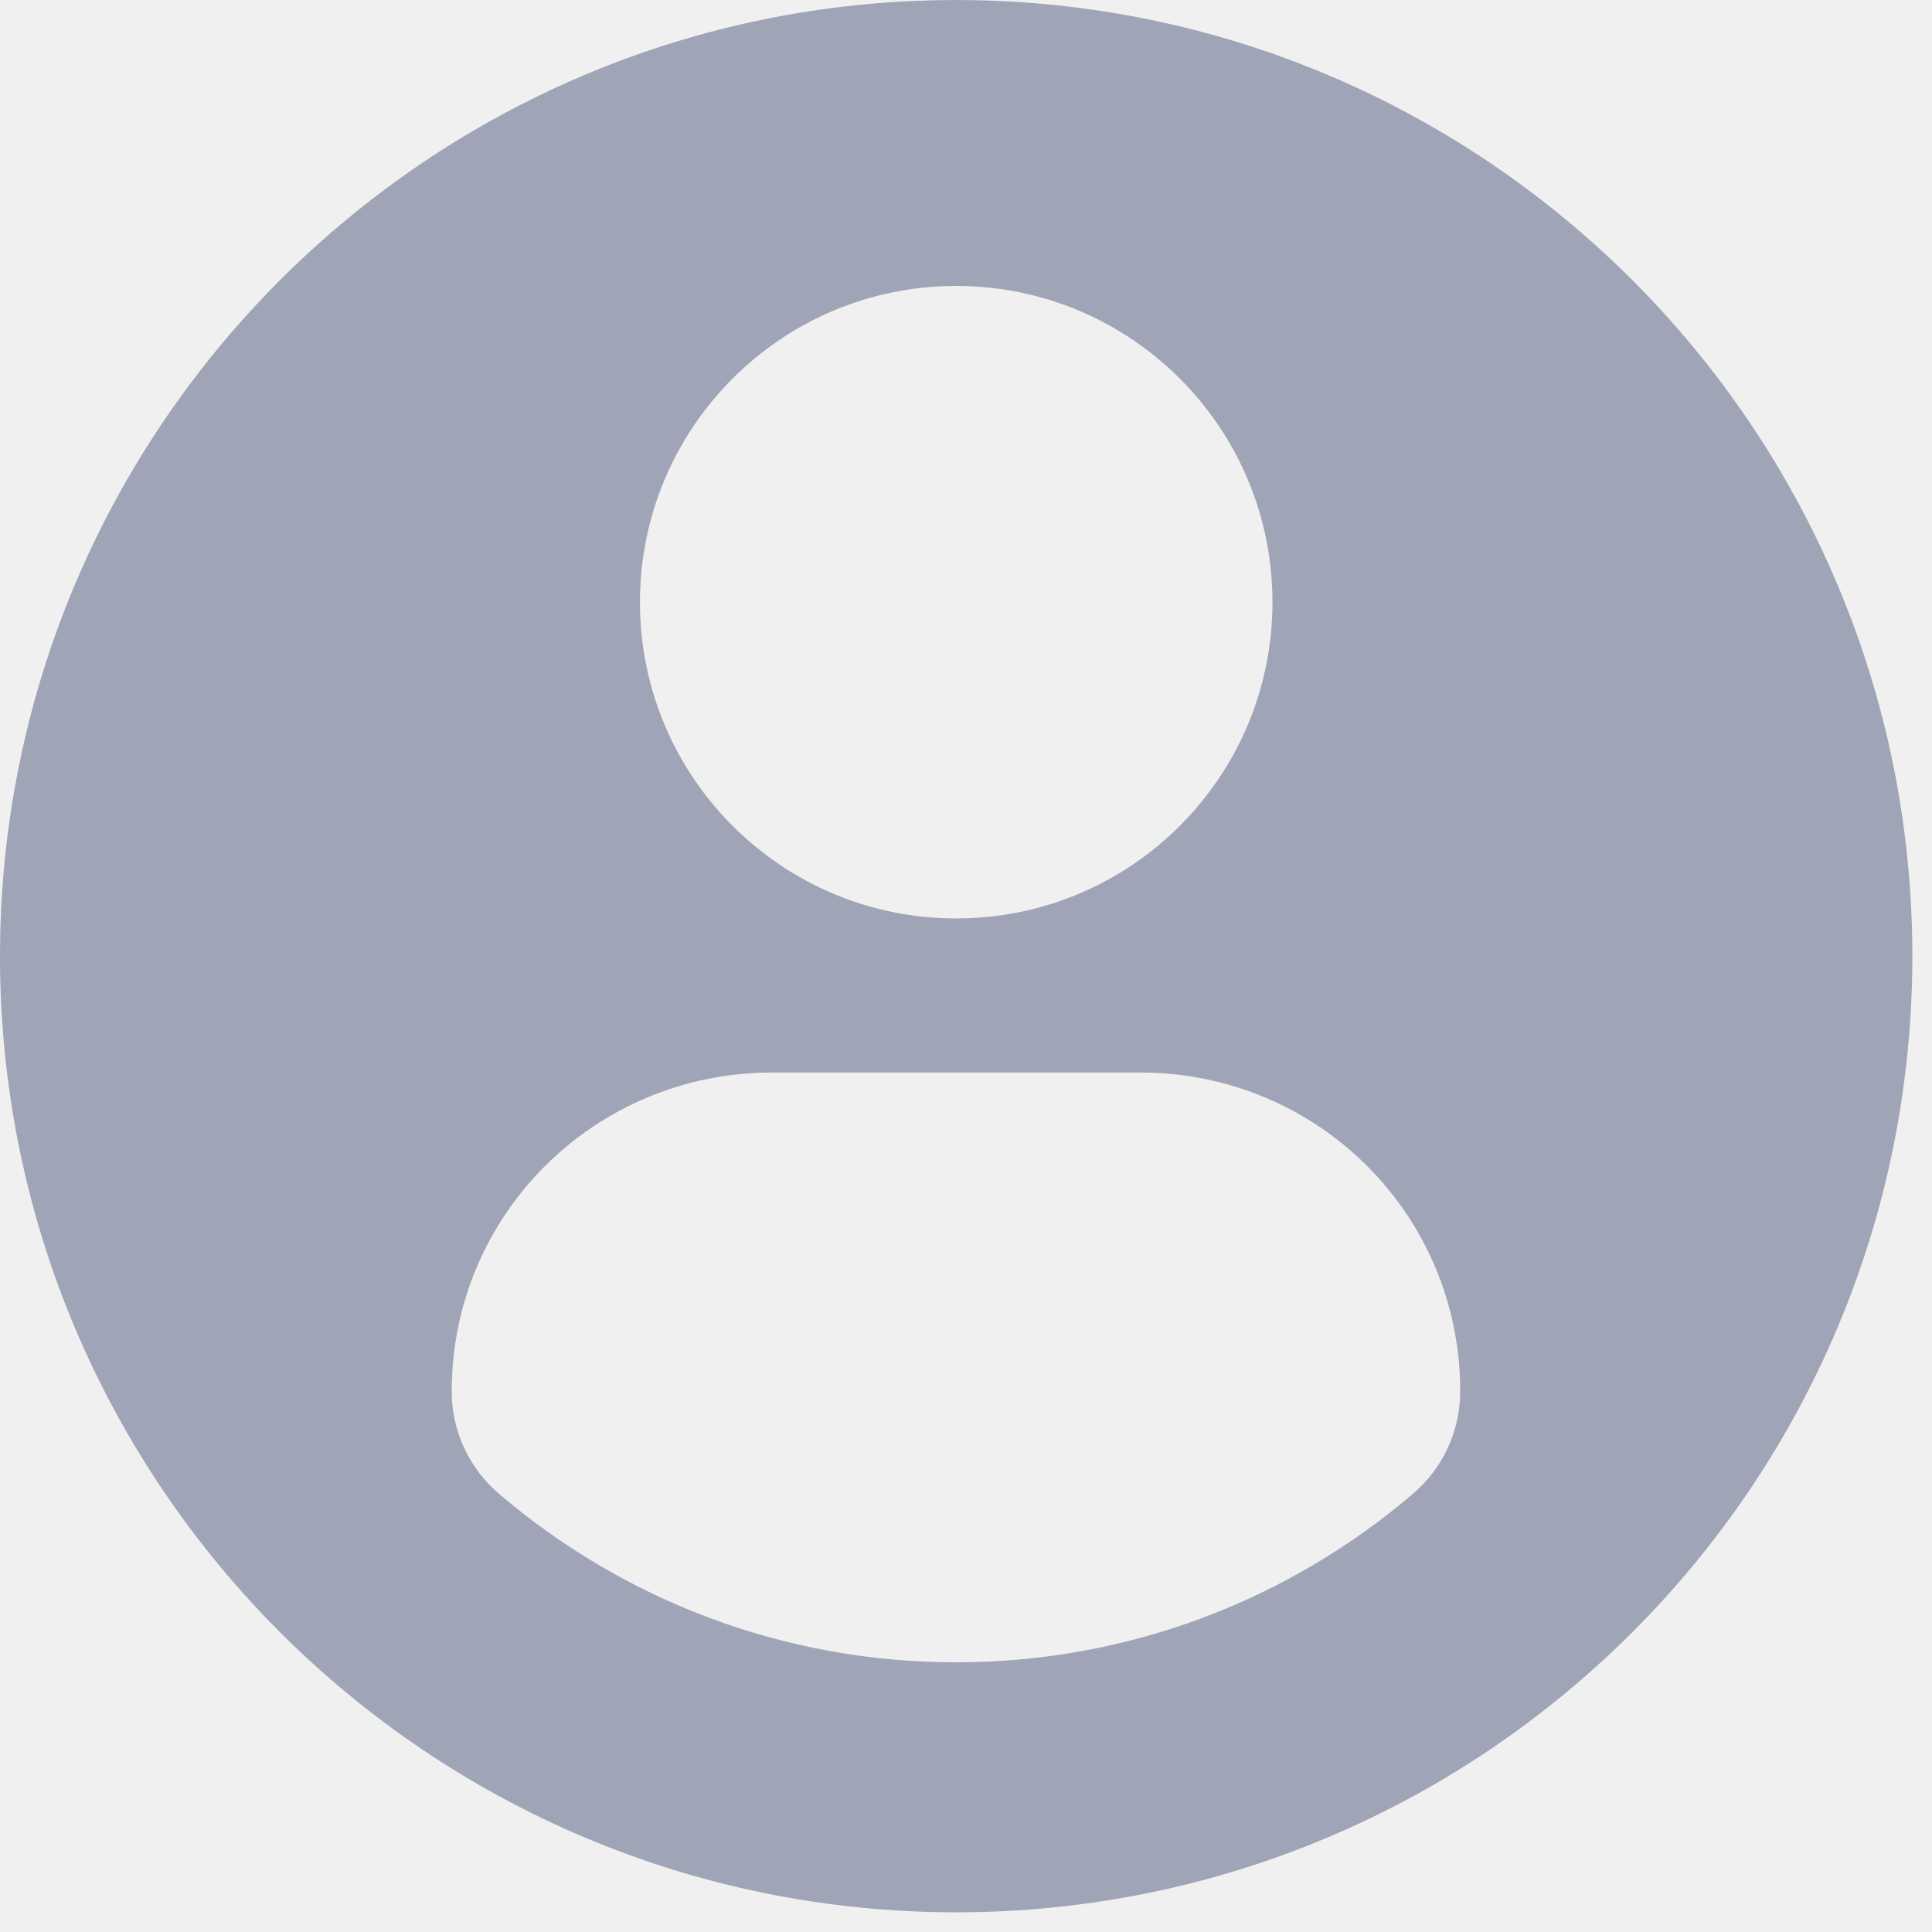
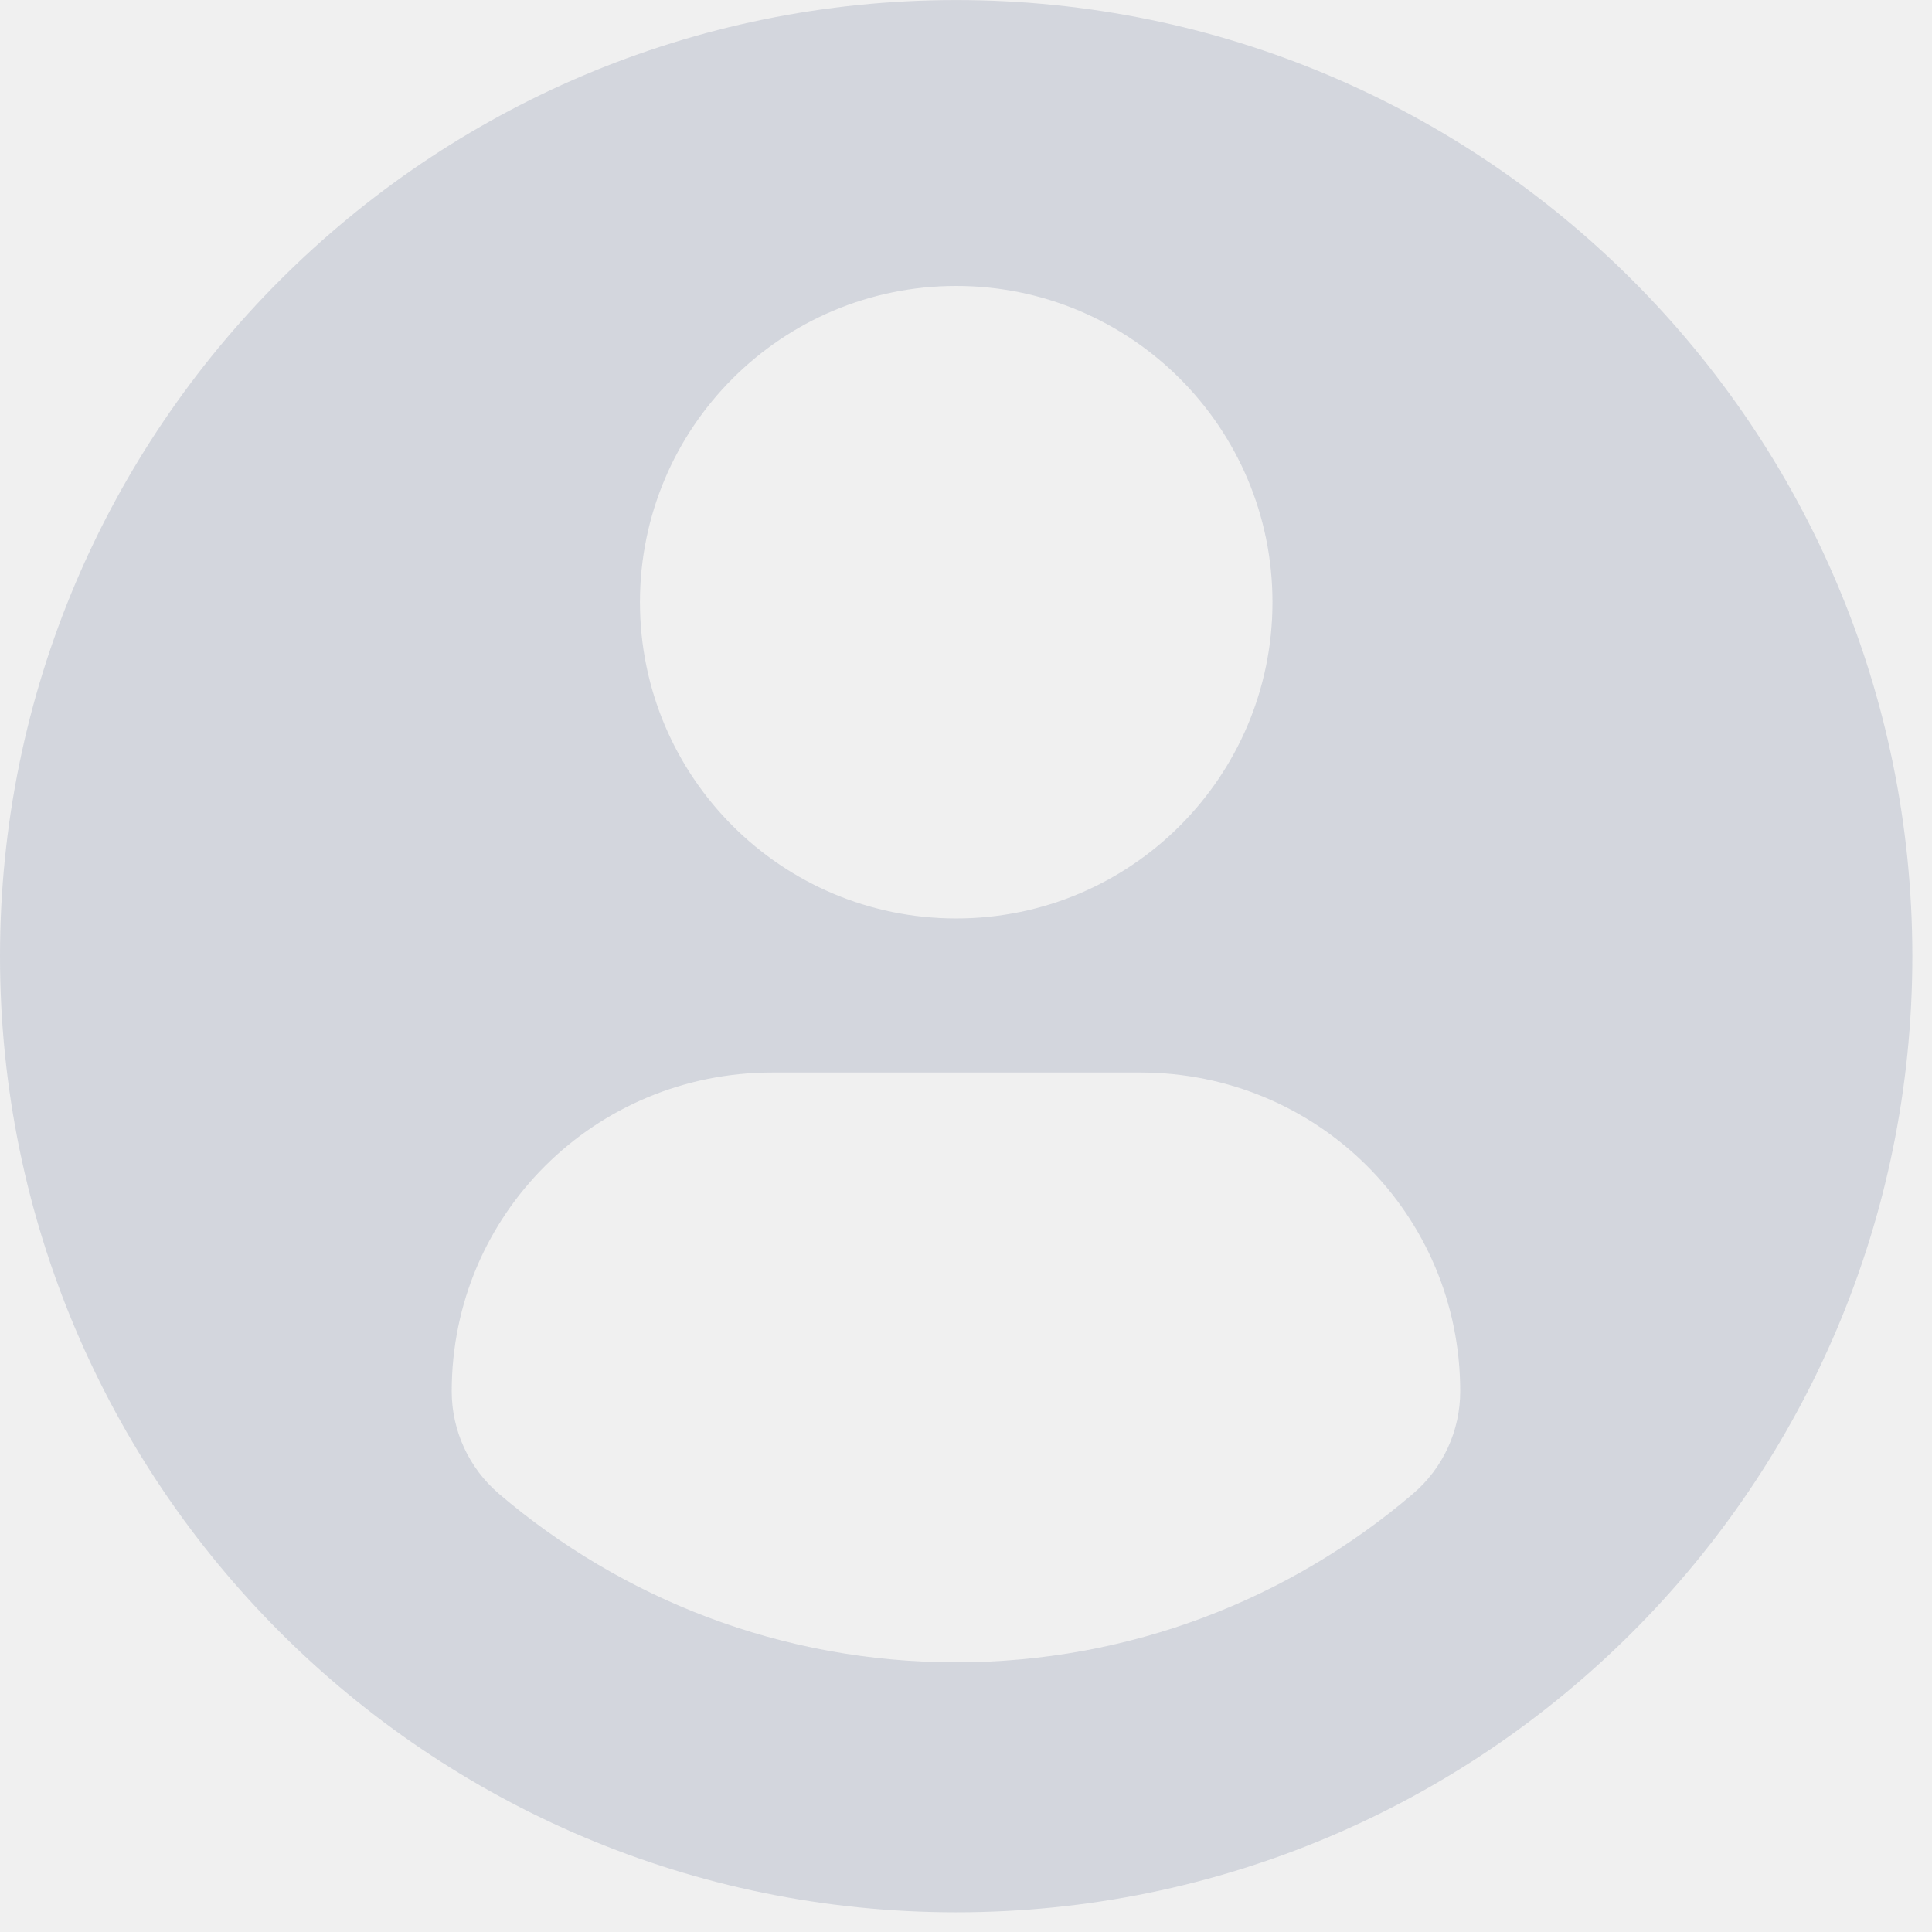
<svg xmlns="http://www.w3.org/2000/svg" width="46" height="46" viewBox="0 0 46 46" fill="none">
  <g clip-path="url(#clip0)">
-     <path d="M22.766 0.001C10.194 0.001 0 10.193 0 22.766C0 35.339 10.193 45.531 22.766 45.531C35.34 45.531 45.532 35.339 45.532 22.766C45.532 10.193 35.34 0.001 22.766 0.001ZM22.766 6.808C26.926 6.808 30.297 10.18 30.297 14.338C30.297 18.497 26.926 21.868 22.766 21.868C18.608 21.868 15.237 18.497 15.237 14.338C15.237 10.18 18.608 6.808 22.766 6.808ZM22.761 39.579C18.612 39.579 14.812 38.068 11.881 35.567C11.167 34.958 10.755 34.065 10.755 33.128C10.755 28.911 14.168 25.536 18.386 25.536H27.148C31.367 25.536 34.767 28.911 34.767 33.128C34.767 34.066 34.357 34.957 33.642 35.566C30.712 38.068 26.911 39.579 22.761 39.579Z" fill="#9FA4B7" />
+     <path d="M22.766 0.001C10.194 0.001 0 10.193 0 22.766C0 35.339 10.193 45.531 22.766 45.531C35.34 45.531 45.532 35.339 45.532 22.766C45.532 10.193 35.34 0.001 22.766 0.001ZM22.766 6.808C26.926 6.808 30.297 10.18 30.297 14.338C30.297 18.497 26.926 21.868 22.766 21.868C18.608 21.868 15.237 18.497 15.237 14.338C15.237 10.18 18.608 6.808 22.766 6.808ZM22.761 39.579C18.612 39.579 14.812 38.068 11.881 35.567C11.167 34.958 10.755 34.065 10.755 33.128C10.755 28.911 14.168 25.536 18.386 25.536H27.148C31.367 25.536 34.767 28.911 34.767 33.128C34.767 34.066 34.357 34.957 33.642 35.566C30.712 38.068 26.911 39.579 22.761 39.579Z" fill="#D3D6DD" />
  </g>
  <defs>
    <clipPath id="clip0">
      <rect width="45.532" height="45.532" fill="white" />
    </clipPath>
  </defs>
</svg>
